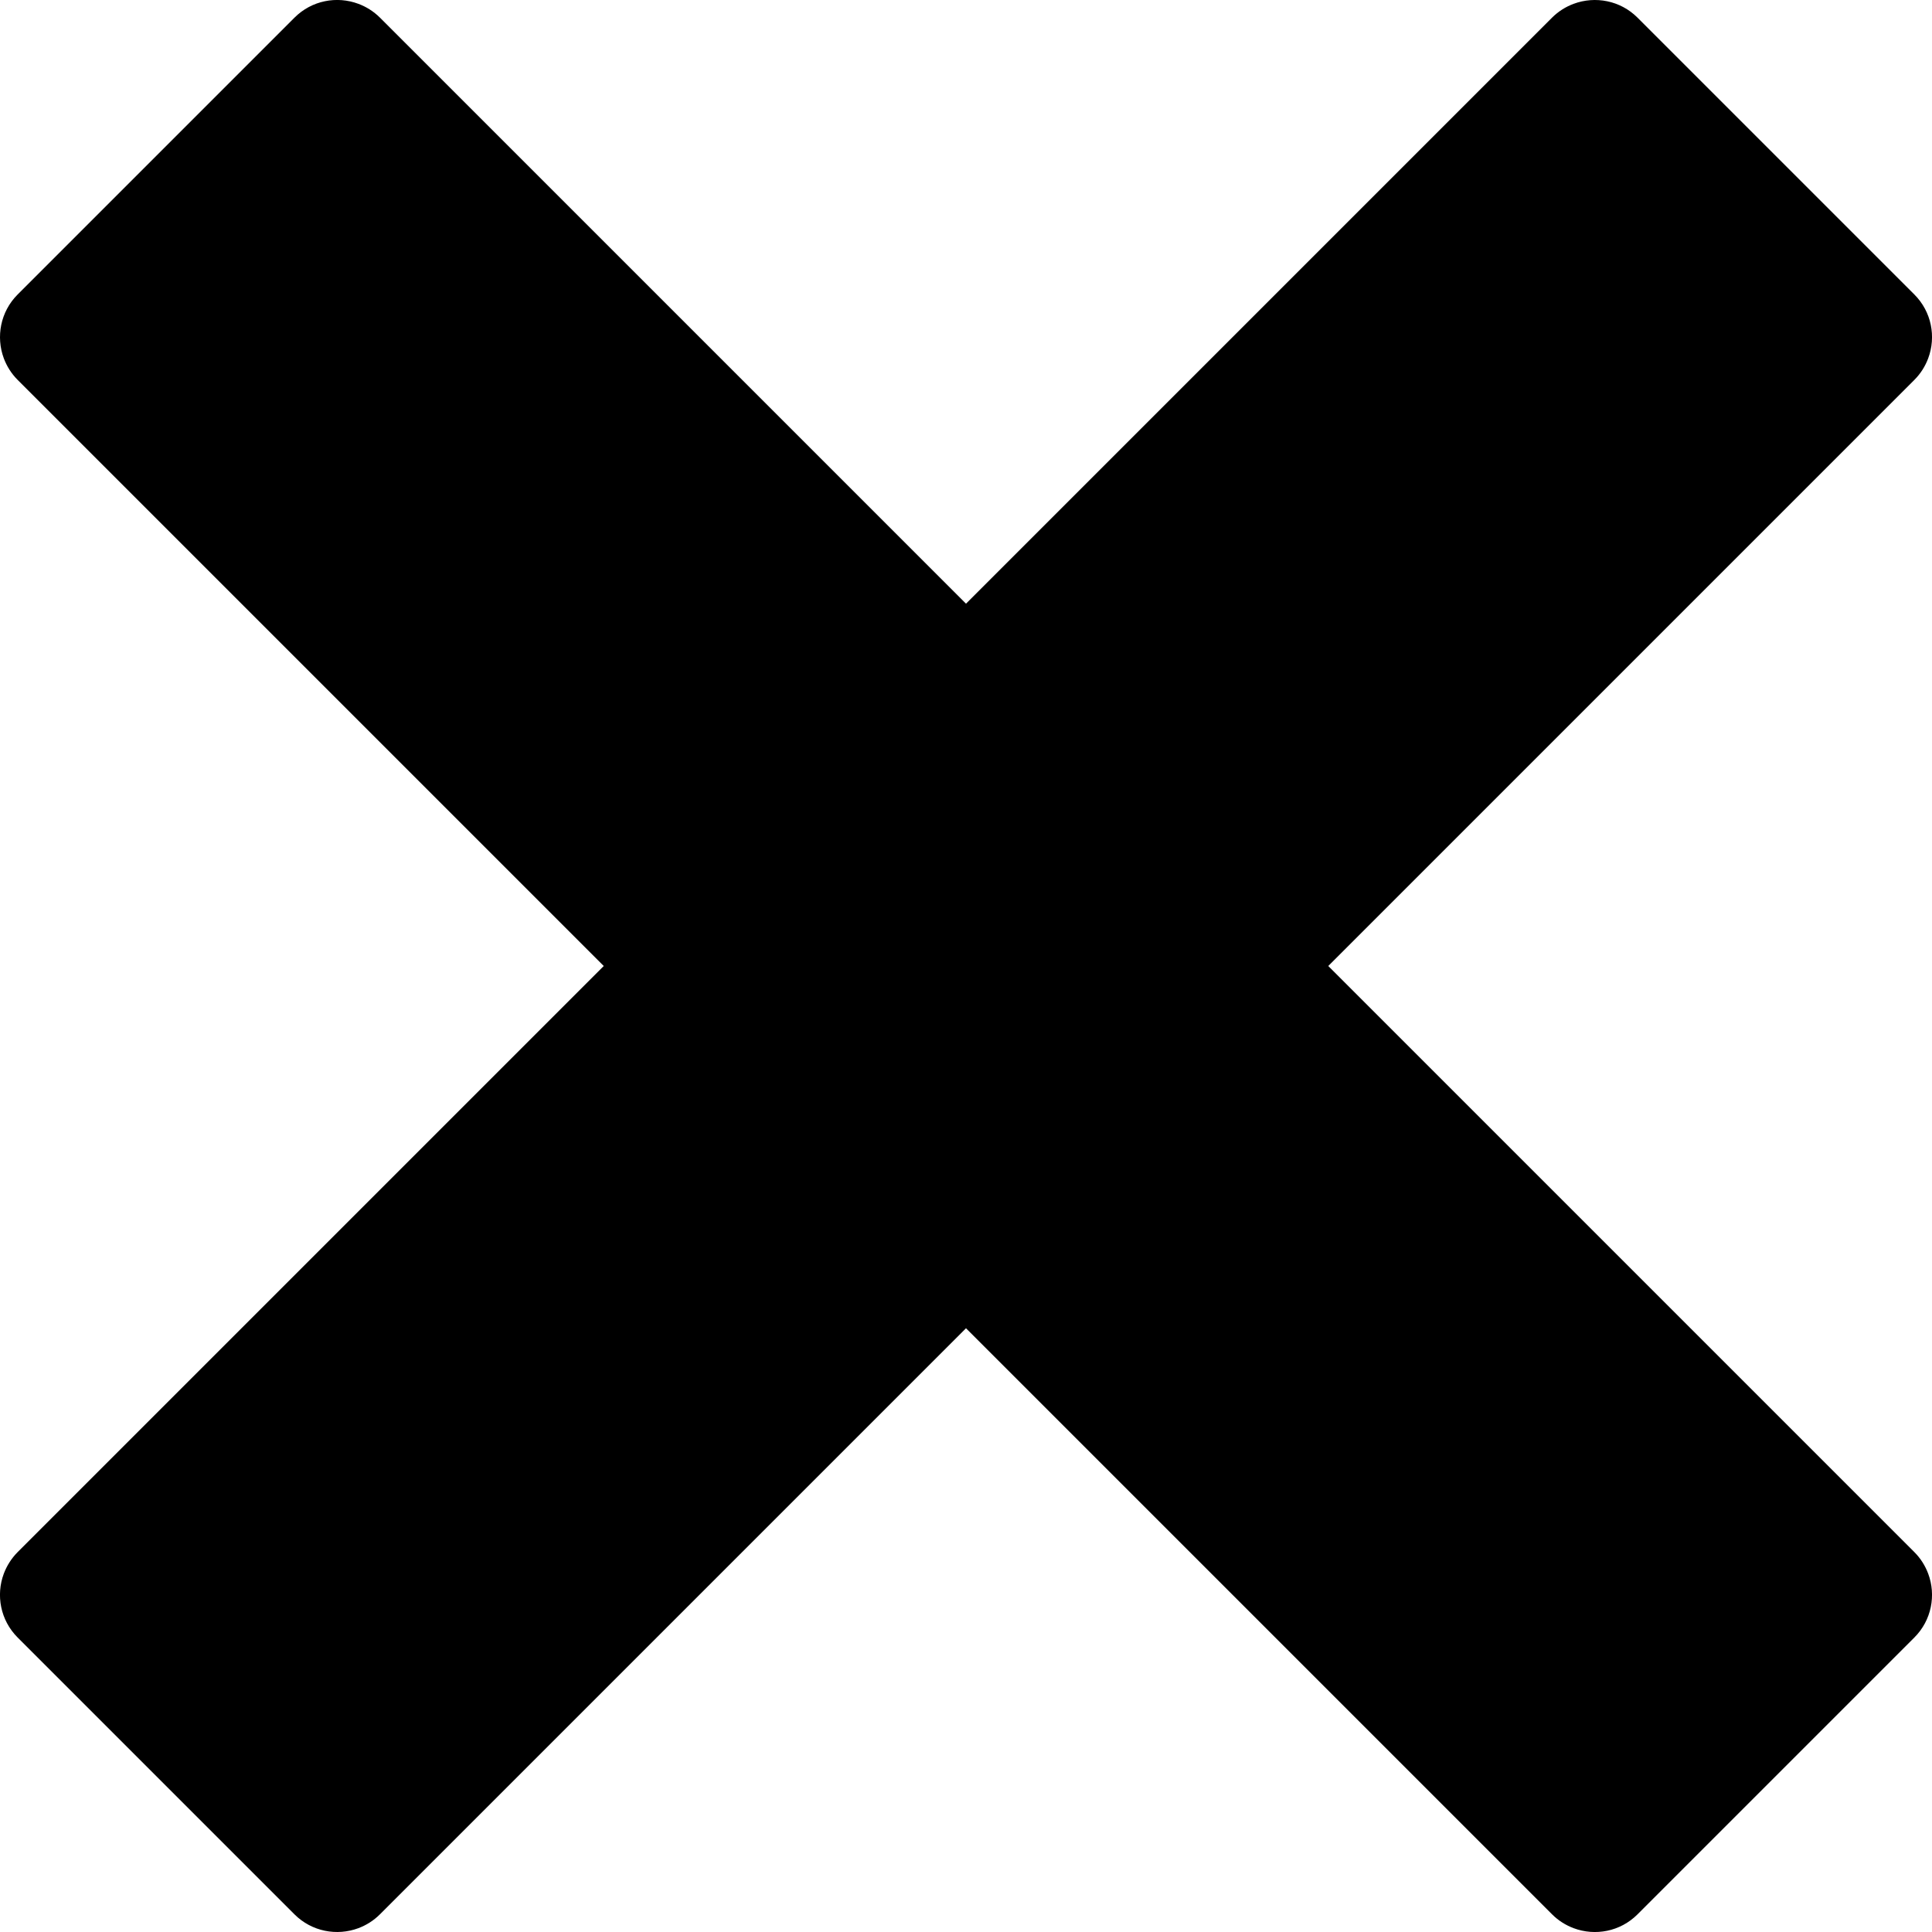
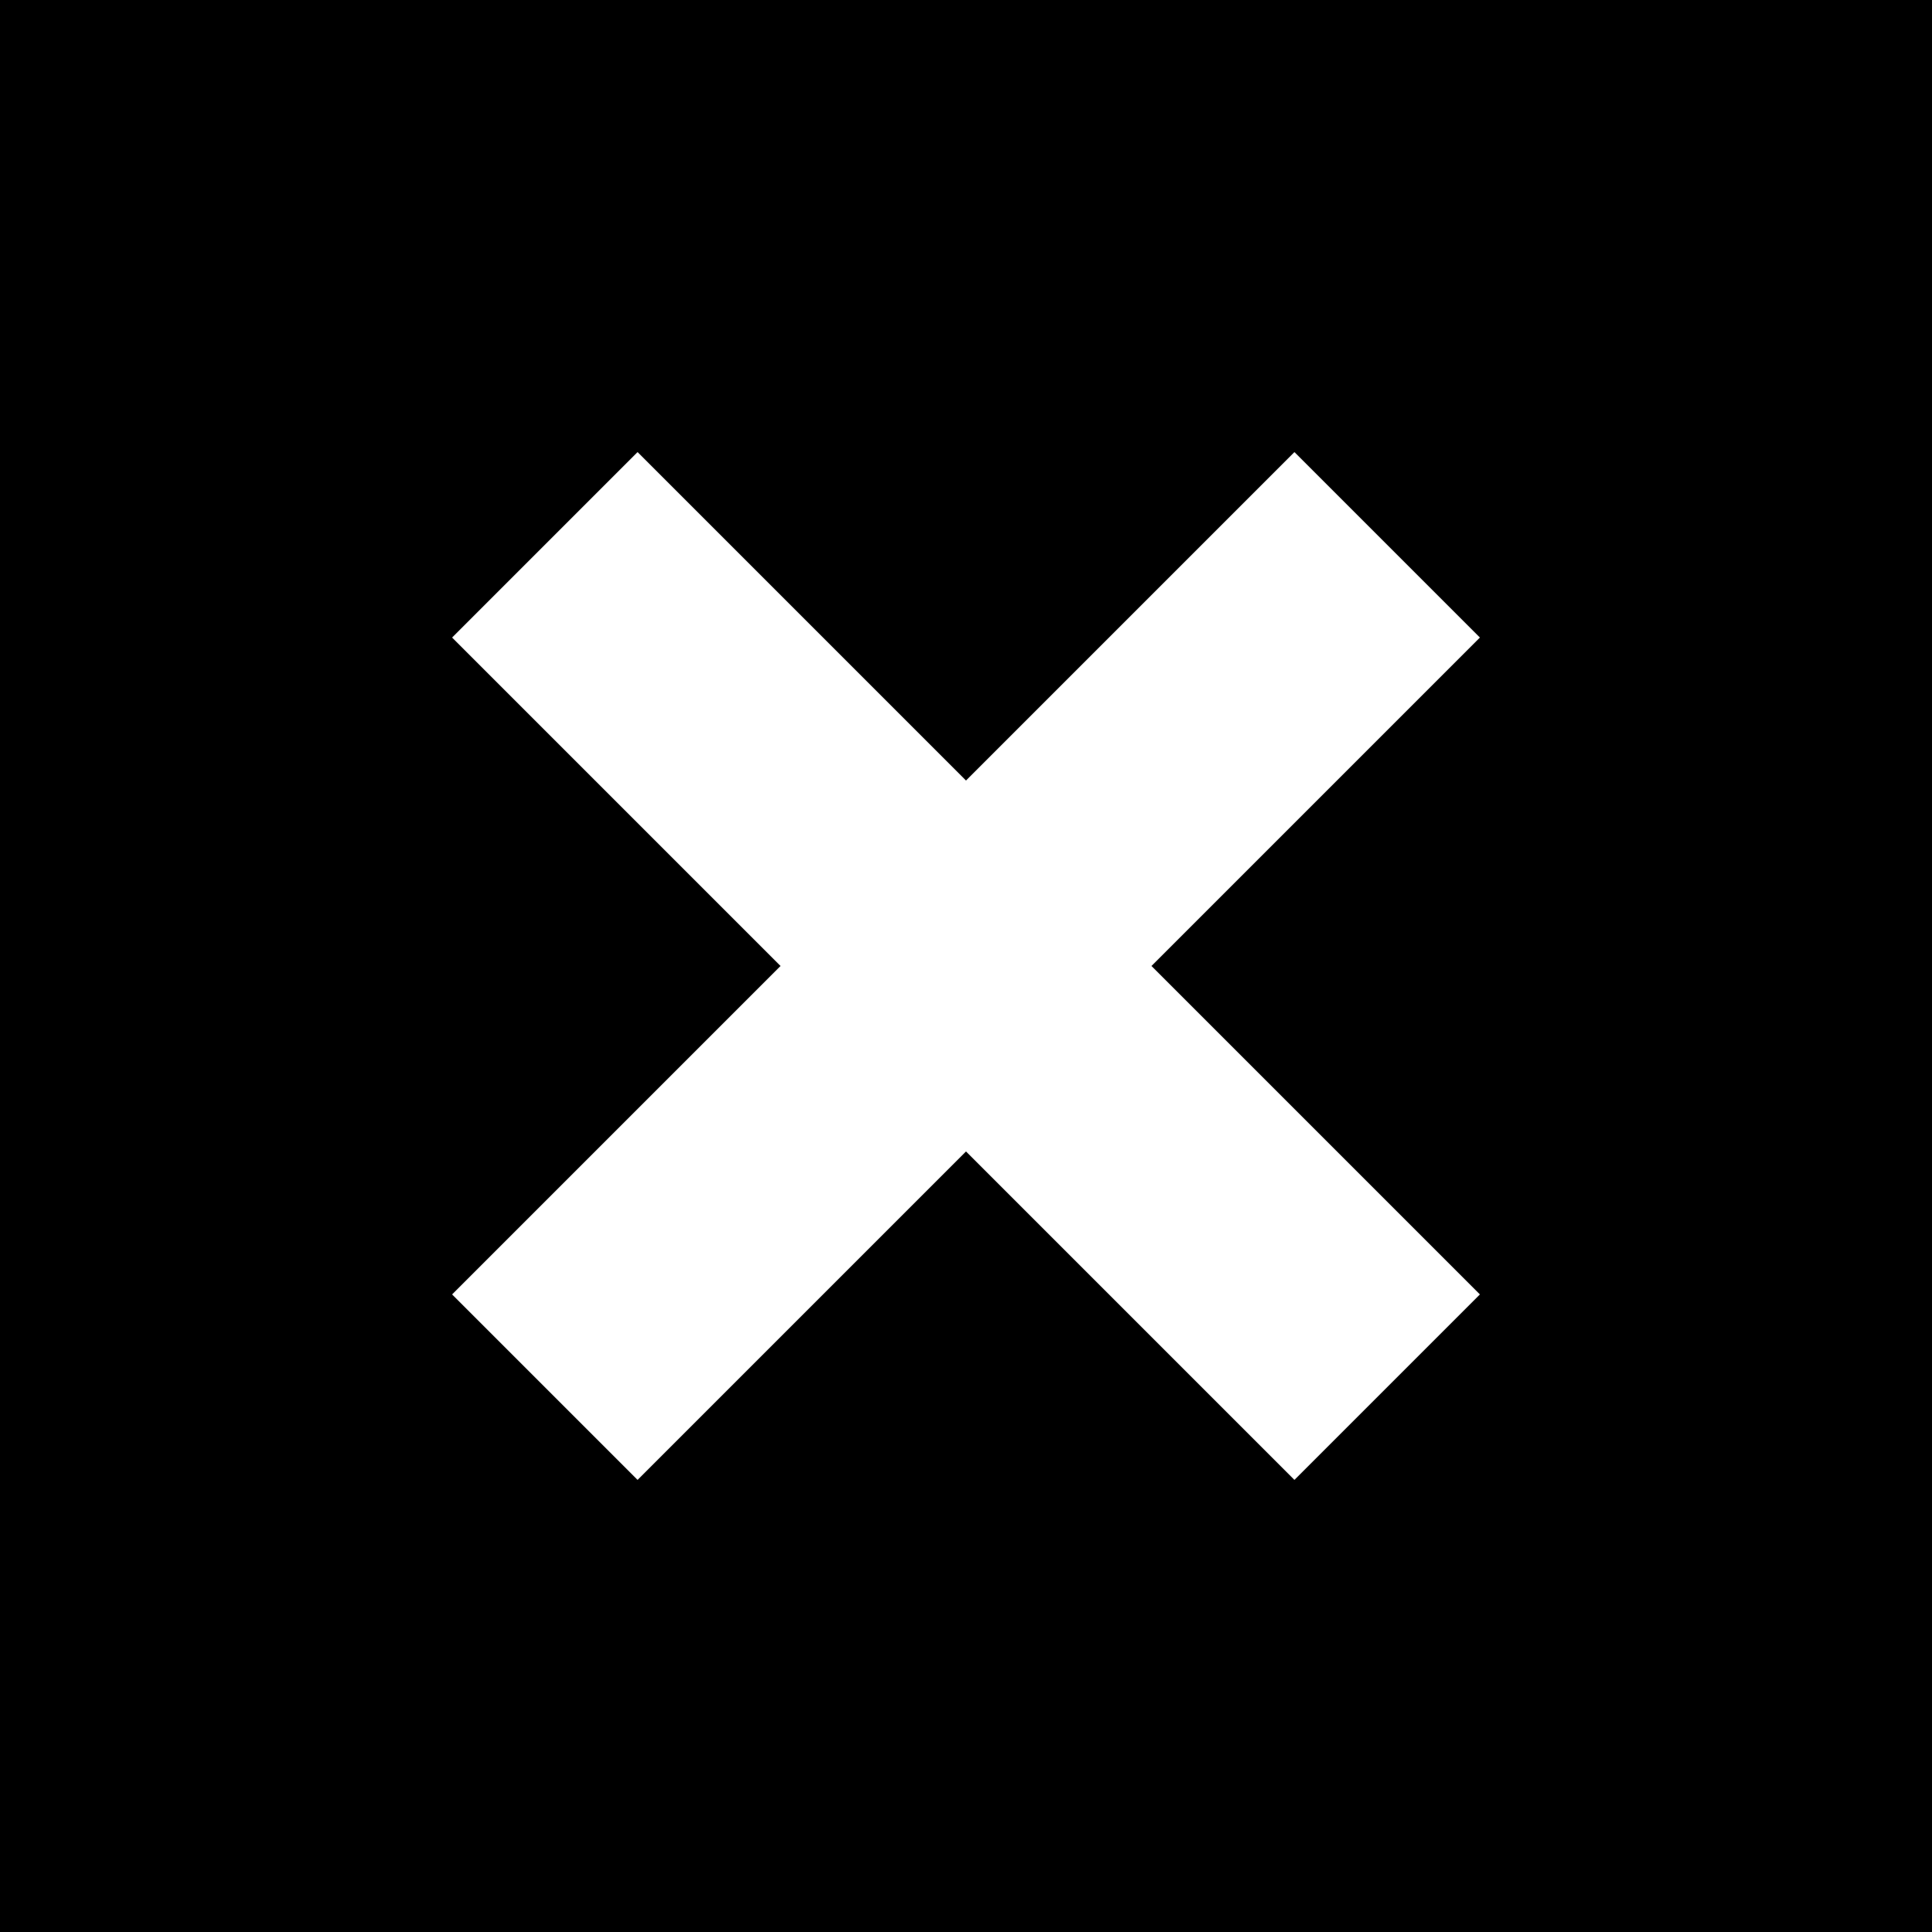
- <svg xmlns="http://www.w3.org/2000/svg" version="1.1" width="32" height="32" viewBox="0 0 32 32">
-   <g id="icomoon-ignore" />
-   <path d="M31.708 25.708c0 0 0 0 0 0l-9.708-9.708 9.708-9.708c0 0 0 0 0 0 0.105-0.105 0.18-0.227 0.229-0.357 0.133-0.356 0.057-0.771-0.229-1.057l-4.586-4.586c-0.286-0.286-0.702-0.361-1.057-0.229-0.13 0.048-0.252 0.124-0.357 0.228 0 0 0 0 0 0l-9.708 9.708-9.708-9.708c0 0 0 0 0 0-0.105-0.104-0.227-0.18-0.357-0.228-0.356-0.133-0.771-0.057-1.057 0.229l-4.586 4.586c-0.286 0.286-0.361 0.702-0.229 1.057 0.049 0.13 0.124 0.252 0.229 0.357 0 0 0 0 0 0l9.708 9.708-9.708 9.708c0 0 0 0 0 0-0.104 0.105-0.18 0.227-0.229 0.357-0.133 0.355-0.057 0.771 0.229 1.057l4.586 4.586c0.286 0.286 0.702 0.361 1.057 0.229 0.13-0.049 0.252-0.124 0.357-0.229 0 0 0 0 0 0l9.708-9.708 9.708 9.708c0 0 0 0 0 0 0.105 0.105 0.227 0.18 0.357 0.229 0.356 0.133 0.771 0.057 1.057-0.229l4.586-4.586c0.286-0.286 0.362-0.702 0.229-1.057-0.049-0.13-0.124-0.252-0.229-0.357z" />
+ <svg xmlns="http://www.w3.org/2000/svg" version="1.1" id="Layer_1" x="0px" y="0px" viewBox="-9 -9 50 50" enable-background="new -9 -9 50 50" xml:space="preserve">
+   <g id="icomoon-ignore">
+ </g>
+   <path d="M-9-9v50h50V-9H-9z M24.5,29.3L16,20.8l-8.5,8.5l-4.8-4.8l8.5-8.5L2.7,7.5l4.8-4.8l8.5,8.5l8.5-8.5l4.8,4.8L20.8,16l8.5,8.5  L24.5,29.3z" />
</svg>
